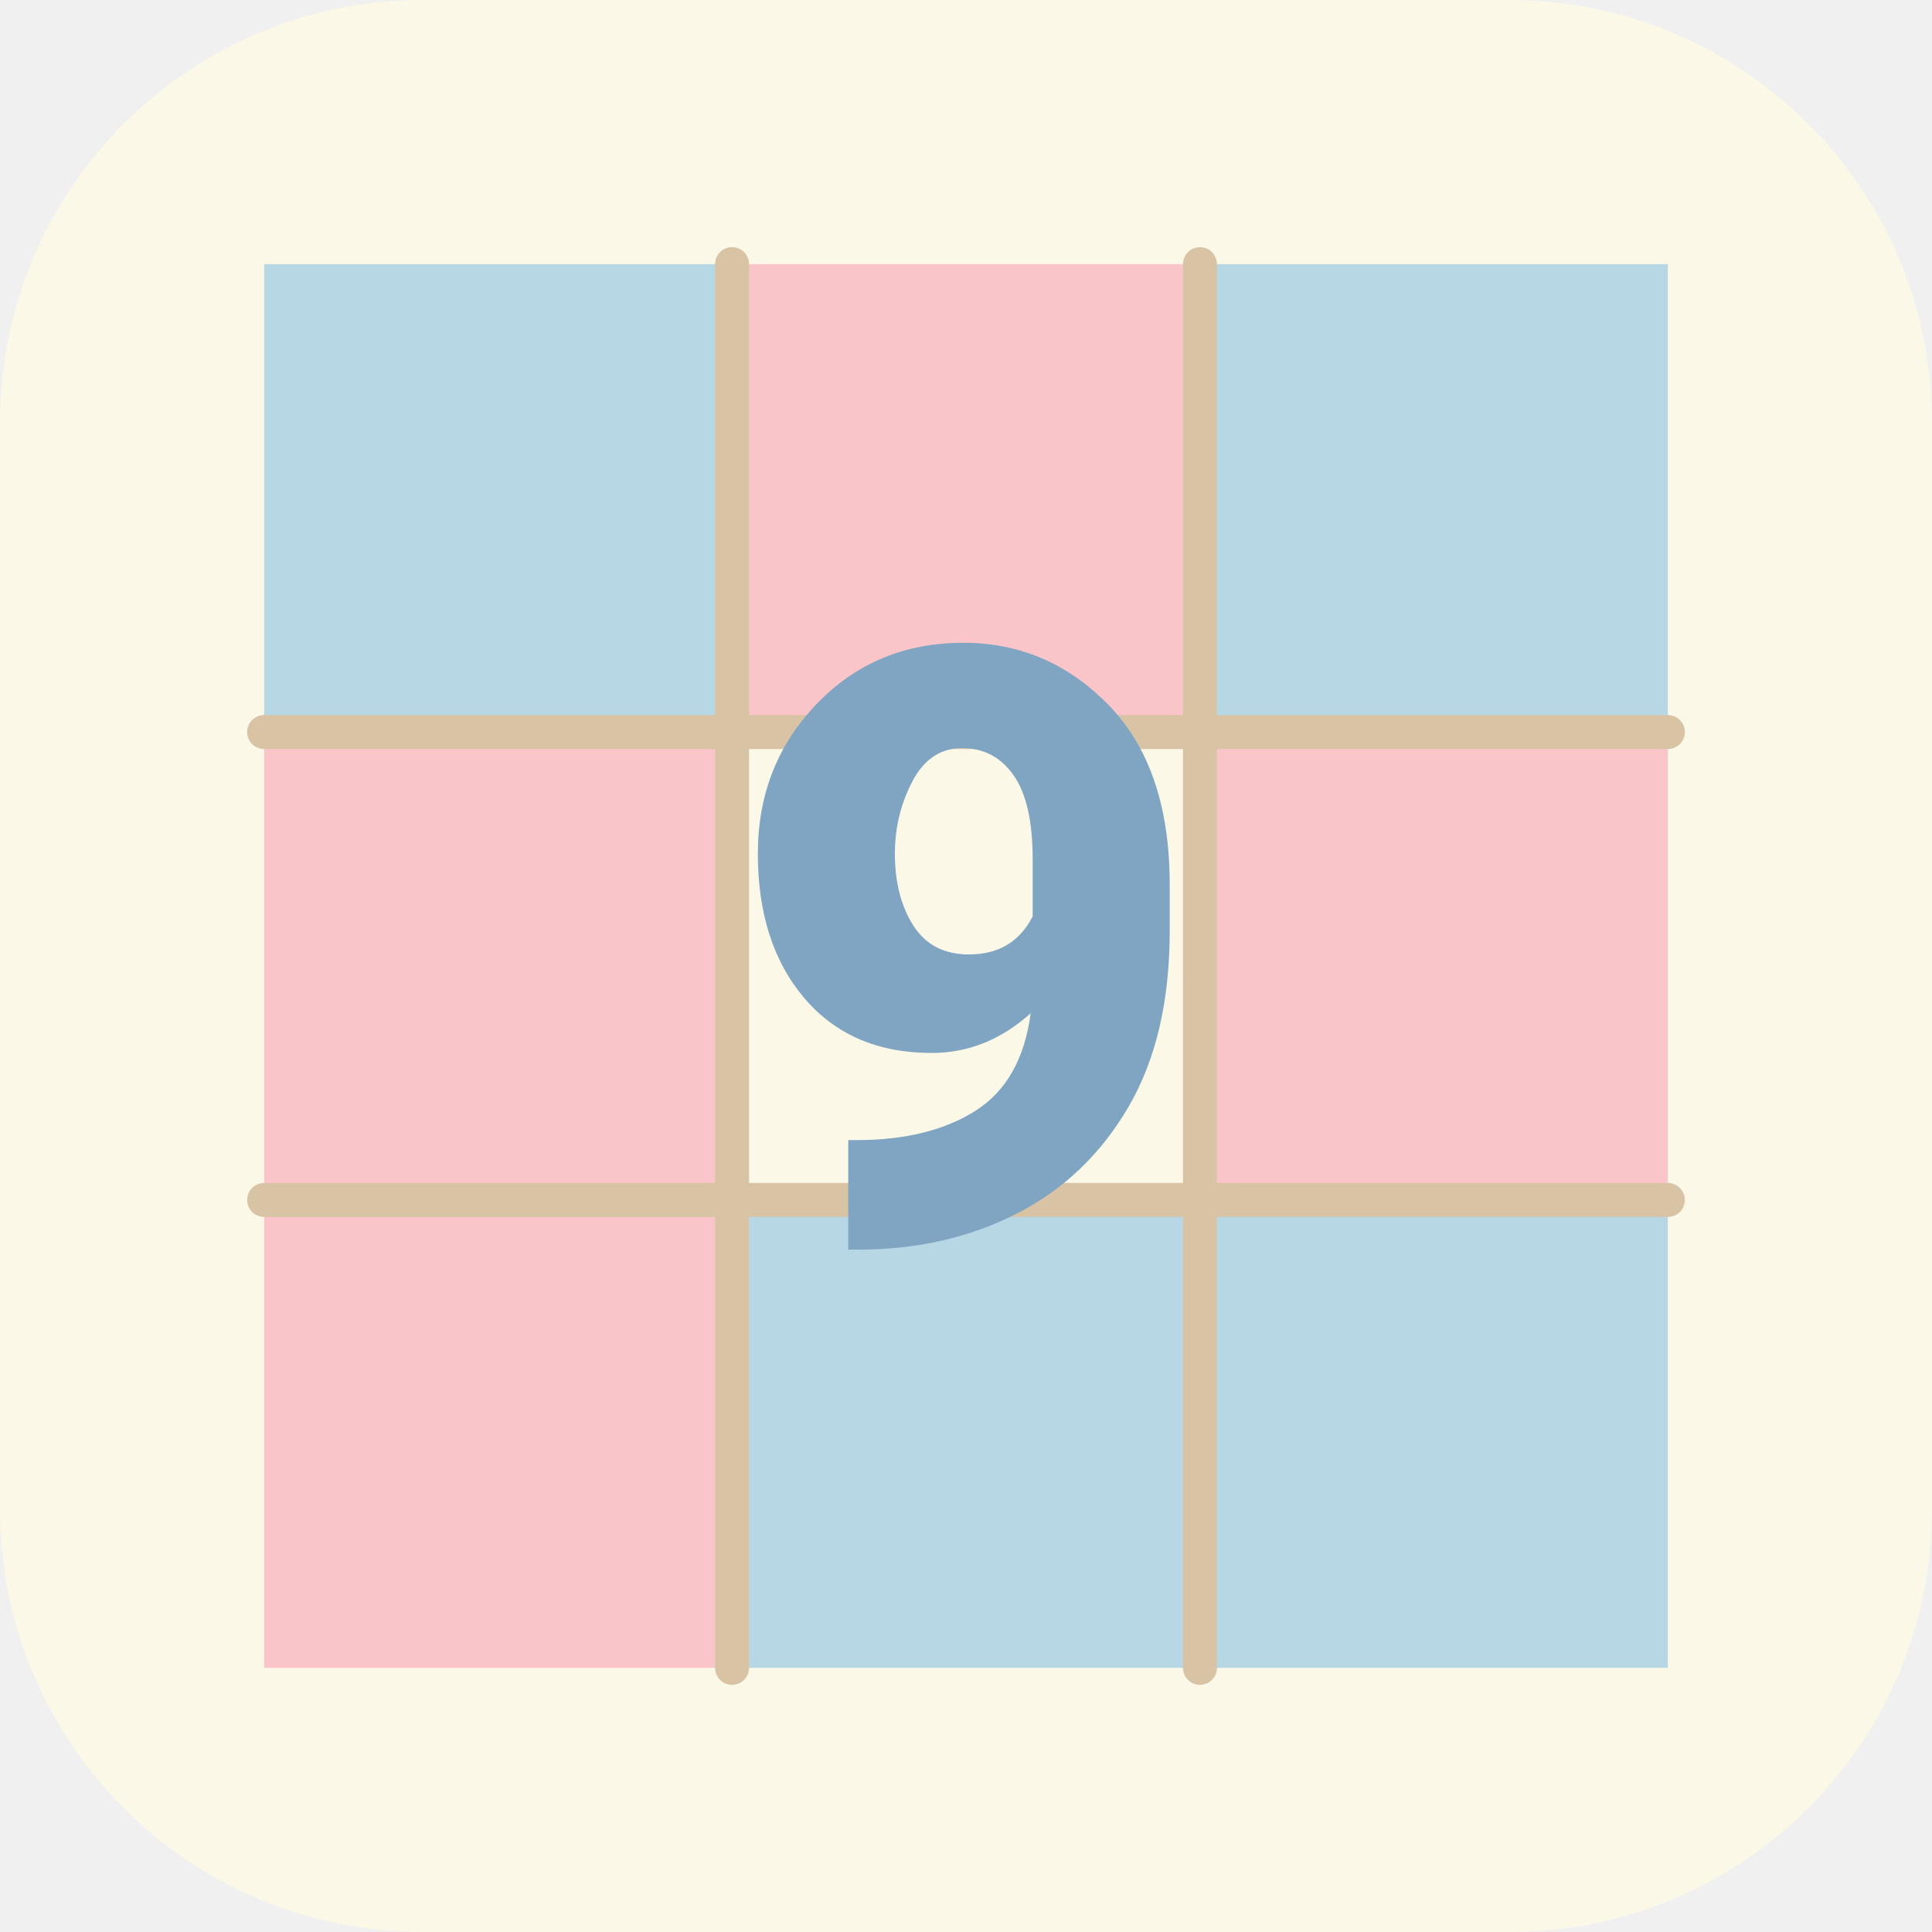
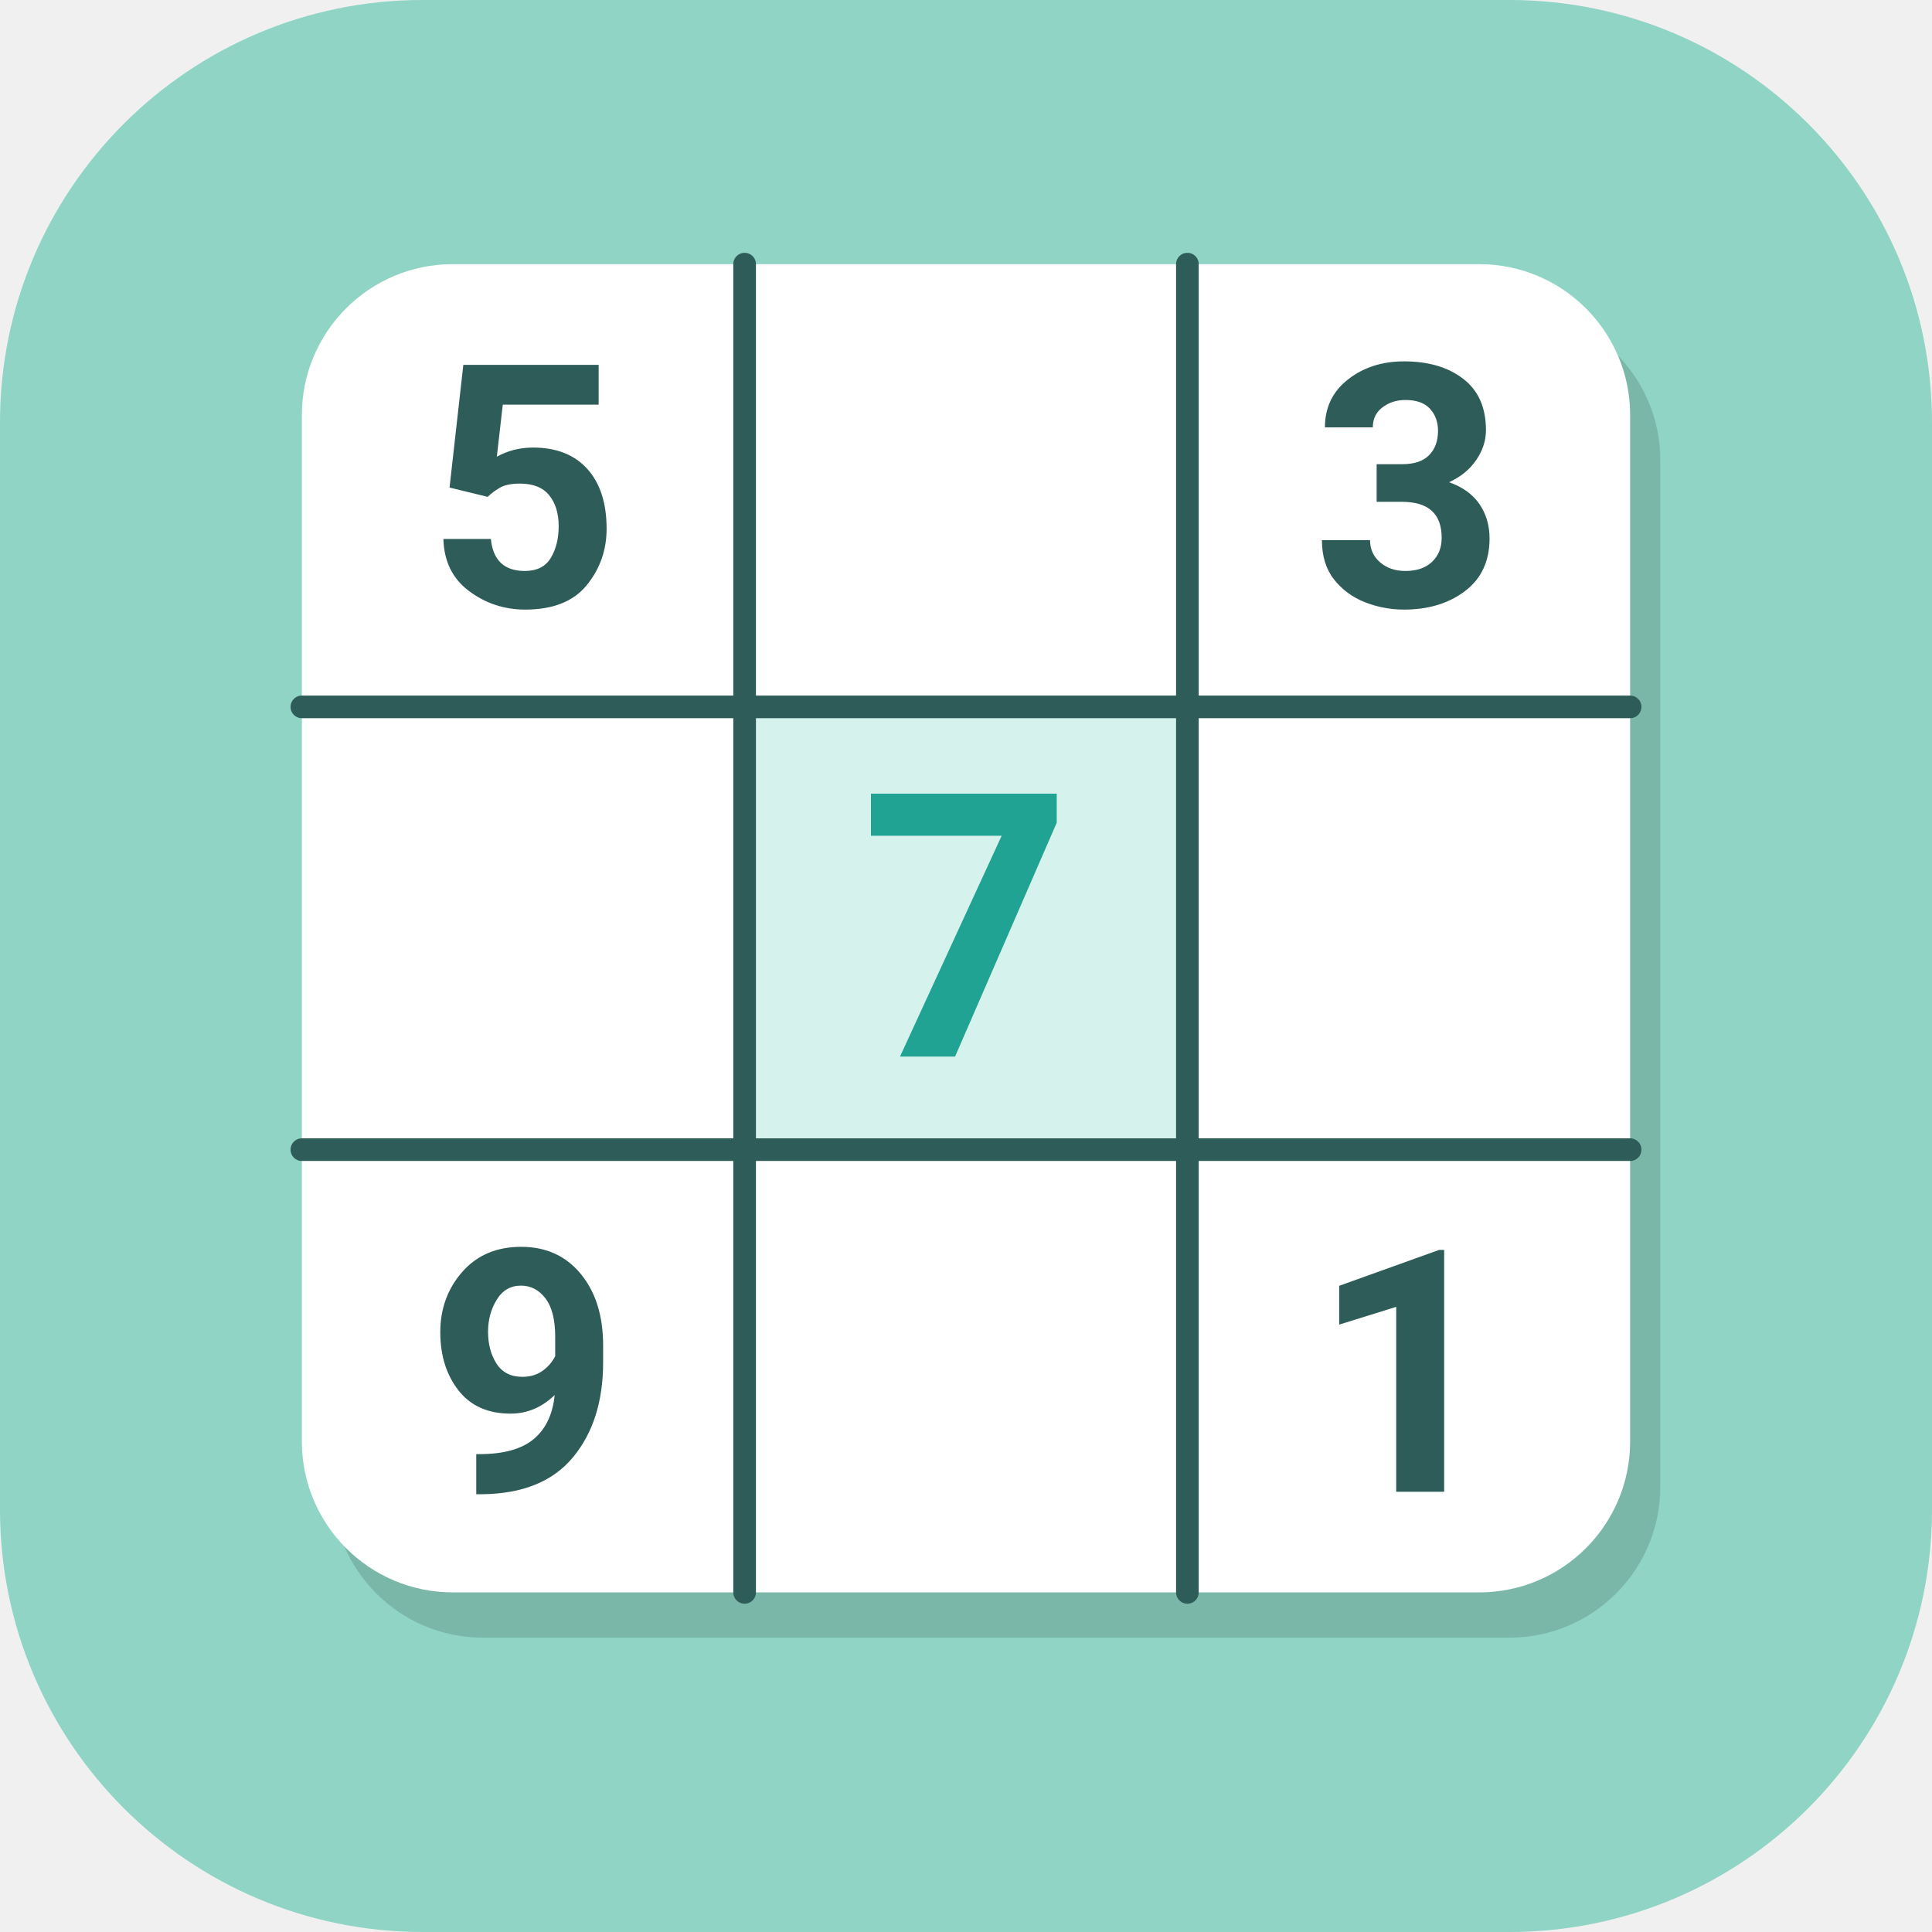
<svg xmlns="http://www.w3.org/2000/svg" viewBox="0 0 512 512">
-   <rect width="512" height="512" rx="112" fill="#FBF8E7" />
-   <g>
-     <rect x="70" y="70" width="124" height="124" fill="#B7D7E4" />
-     <rect x="194" y="70" width="124" height="124" fill="#F9C5C8" />
-     <rect x="318" y="70" width="124" height="124" fill="#B7D7E4" />
-     <rect x="70" y="194" width="124" height="124" fill="#F9C5C8" />
-     <rect x="318" y="194" width="124" height="124" fill="#F9C5C8" />
-     <rect x="70" y="318" width="124" height="124" fill="#F9C5C8" />
-     <rect x="194" y="318" width="124" height="124" fill="#B7D7E4" />
-     <rect x="318" y="318" width="124" height="124" fill="#B7D7E4" />
+   <defs>
+     <linearGradient id="mintbg" x1="0" y1="0" x2="512" y2="512">
+       <stop offset="0" stop-color="#8FD4C4" />
+       <stop offset="1" stop-color="#6BBBAA" />
+     </linearGradient>
+   </defs>
+   <rect width="512" height="512" rx="112" fill="url(#mintbg)" />
+   <rect x="88" y="82" width="352" height="352" rx="40" fill="rgba(0,0,0,0.14)" />
+   <rect x="80" y="70" width="352" height="352" rx="40" fill="#FFFFFF" />
+   <rect x="197.33" y="187.33" width="117.33" height="117.33" fill="#D6F2EC" />
+   <g stroke="#2E5C58" stroke-width="6" stroke-linecap="round">
+     <line x1="197.33" y1="70" x2="197.33" y2="422" />
+     <line x1="314.67" y1="70" x2="314.67" y2="422" />
+     <line x1="80" y1="187.33" x2="432" y2="187.33" />
+     <line x1="80" y1="304.67" x2="432" y2="304.67" />
  </g>
-   <g stroke="#D9C3A5" stroke-width="9" stroke-linecap="round">
-     <line x1="194" y1="70" x2="194" y2="442" />
-     <line x1="318" y1="70" x2="318" y2="442" />
-     <line x1="70" y1="194" x2="442" y2="194" />
-     <line x1="70" y1="318" x2="442" y2="318" />
+   <g font-family="-apple-system,Segoe UI,Roboto,sans-serif" font-weight="700" text-anchor="middle" fill="#2E5C58">
+     <text x="138.67" y="160.67" font-size="90">5</text>
+     <text x="373.33" y="160.67" font-size="90">3</text>
+     <text x="138.67" y="395.33" font-size="90">9</text>
+     <text x="373.33" y="395.33" font-size="90">1</text>
  </g>
-   <text x="256" y="329" text-anchor="middle" font-family="-apple-system,Segoe UI,Roboto,sans-serif" font-size="220" font-weight="800" fill="#7FA5C2">9</text>
+   <text x="256" y="280" font-family="-apple-system,Segoe UI,Roboto,sans-serif" font-size="98" font-weight="700" text-anchor="middle" fill="#21A393">7</text>
</svg>
